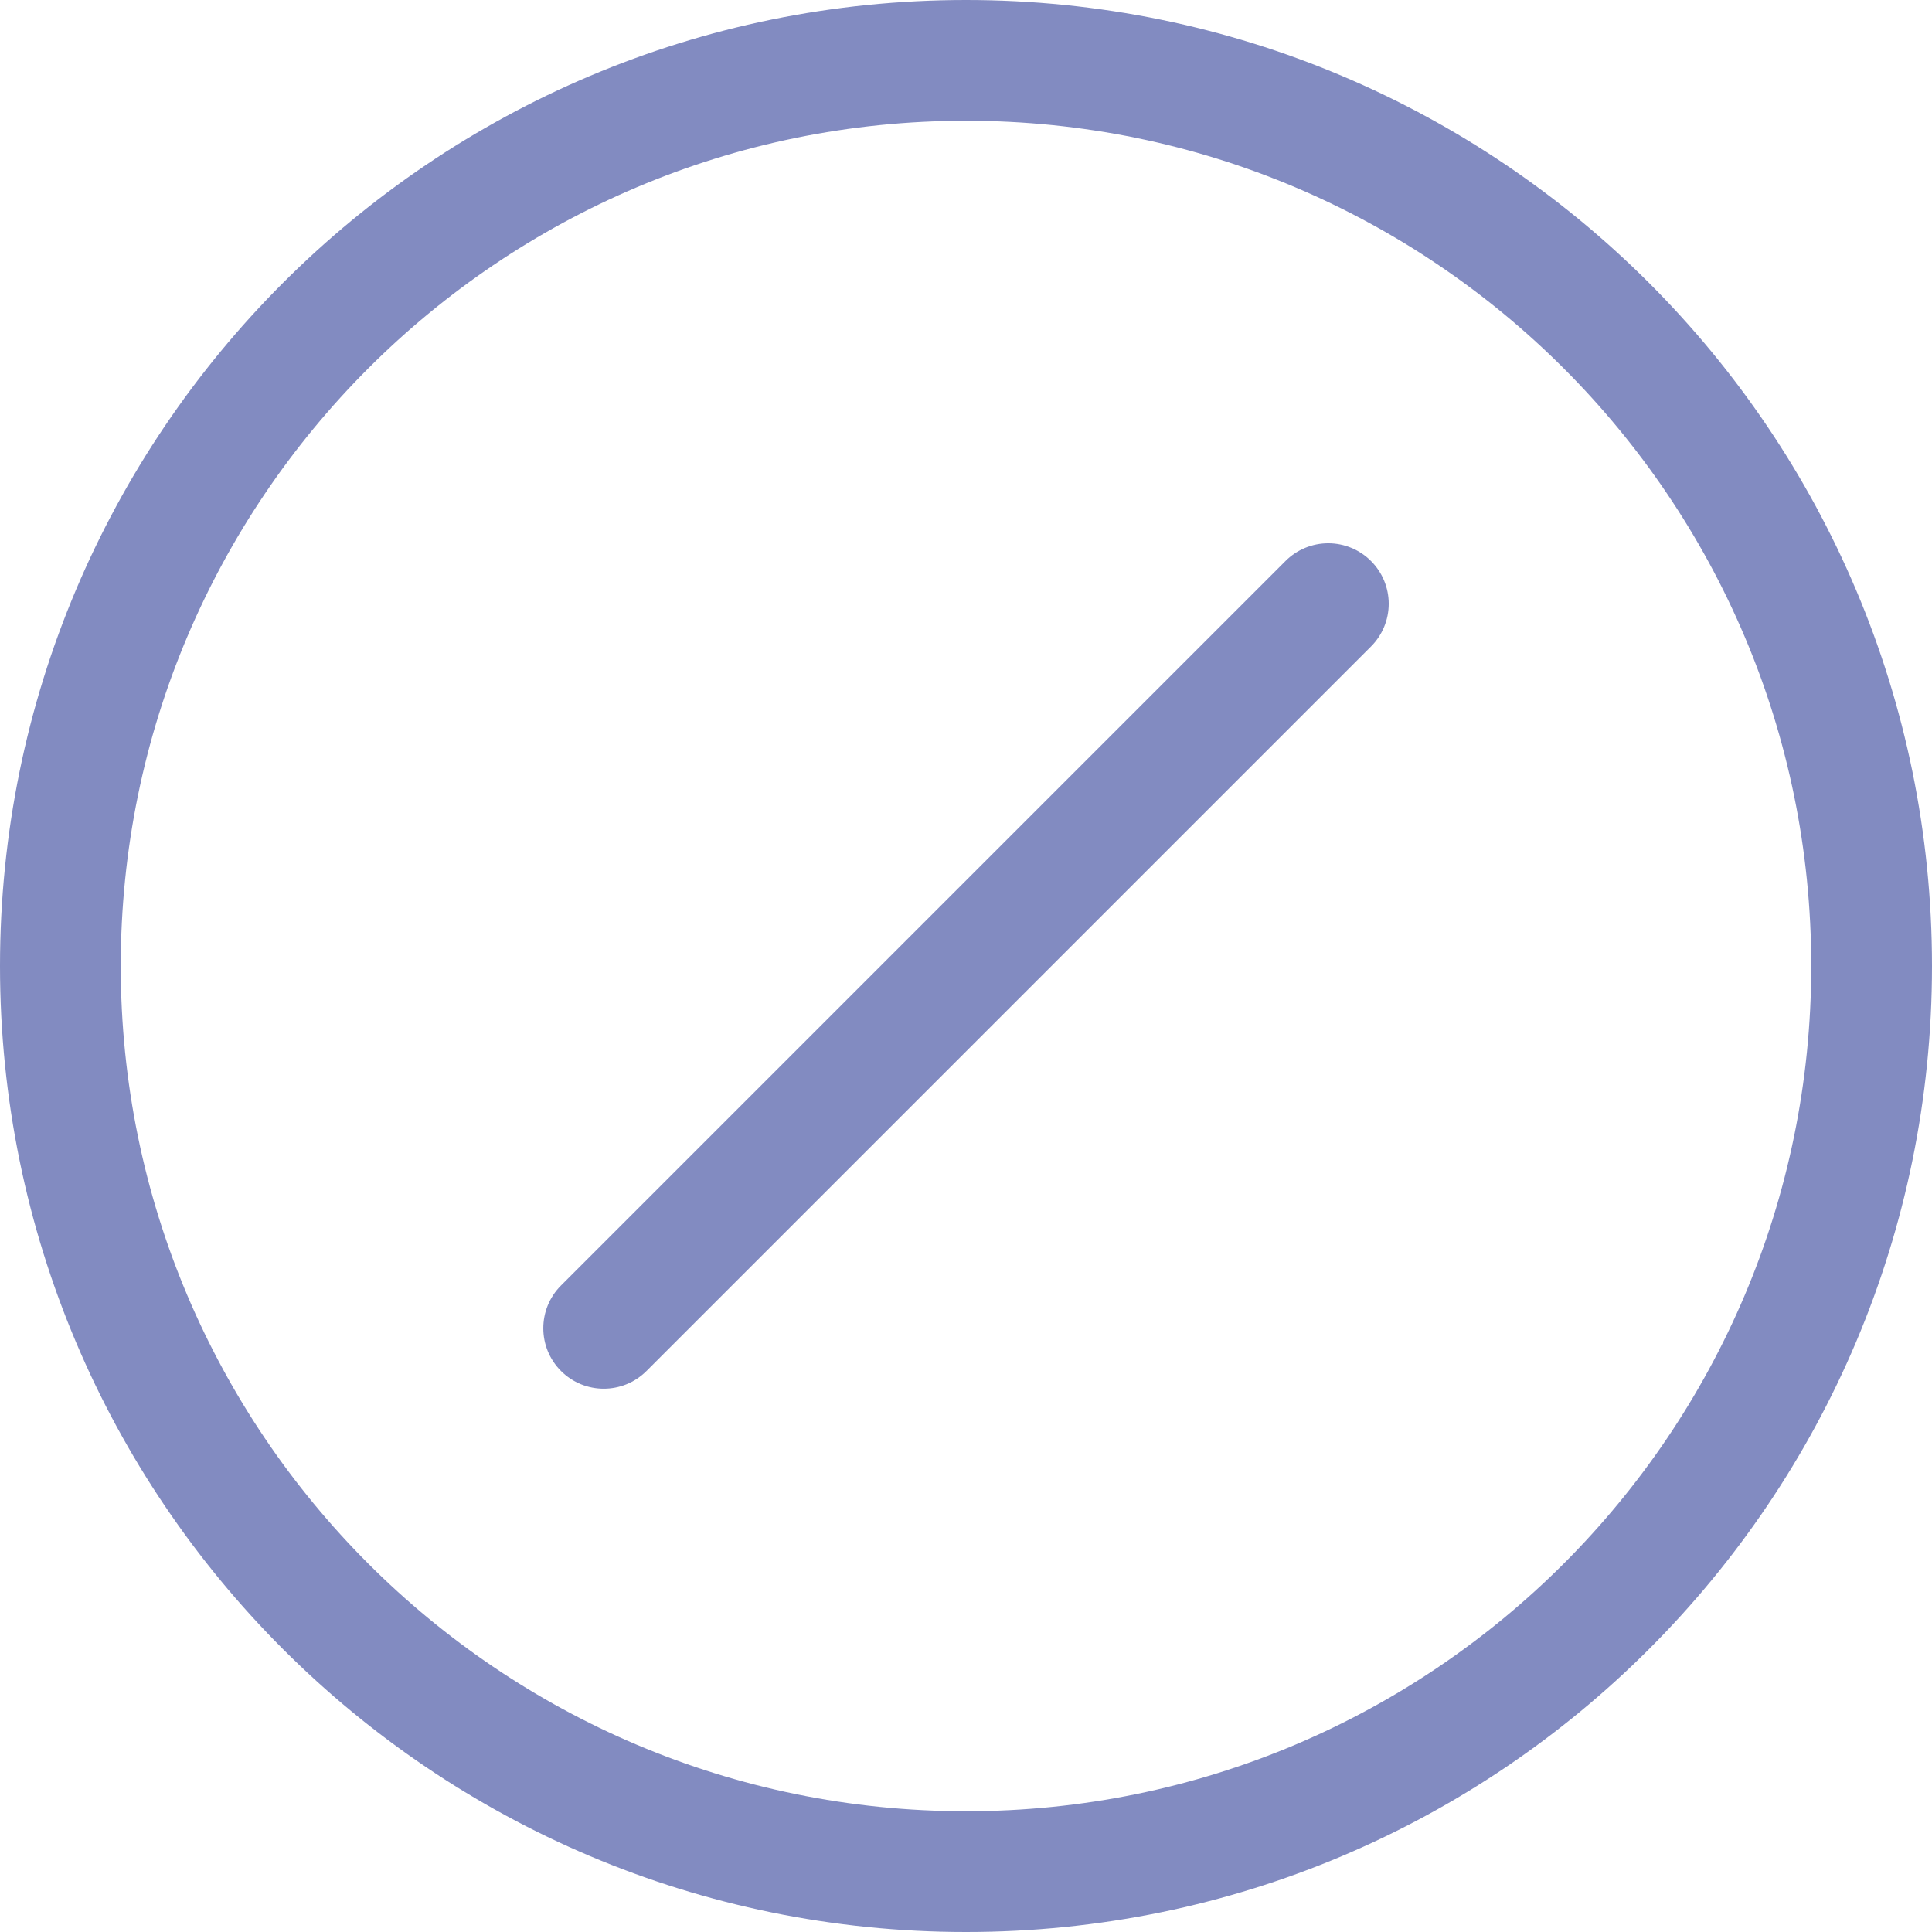
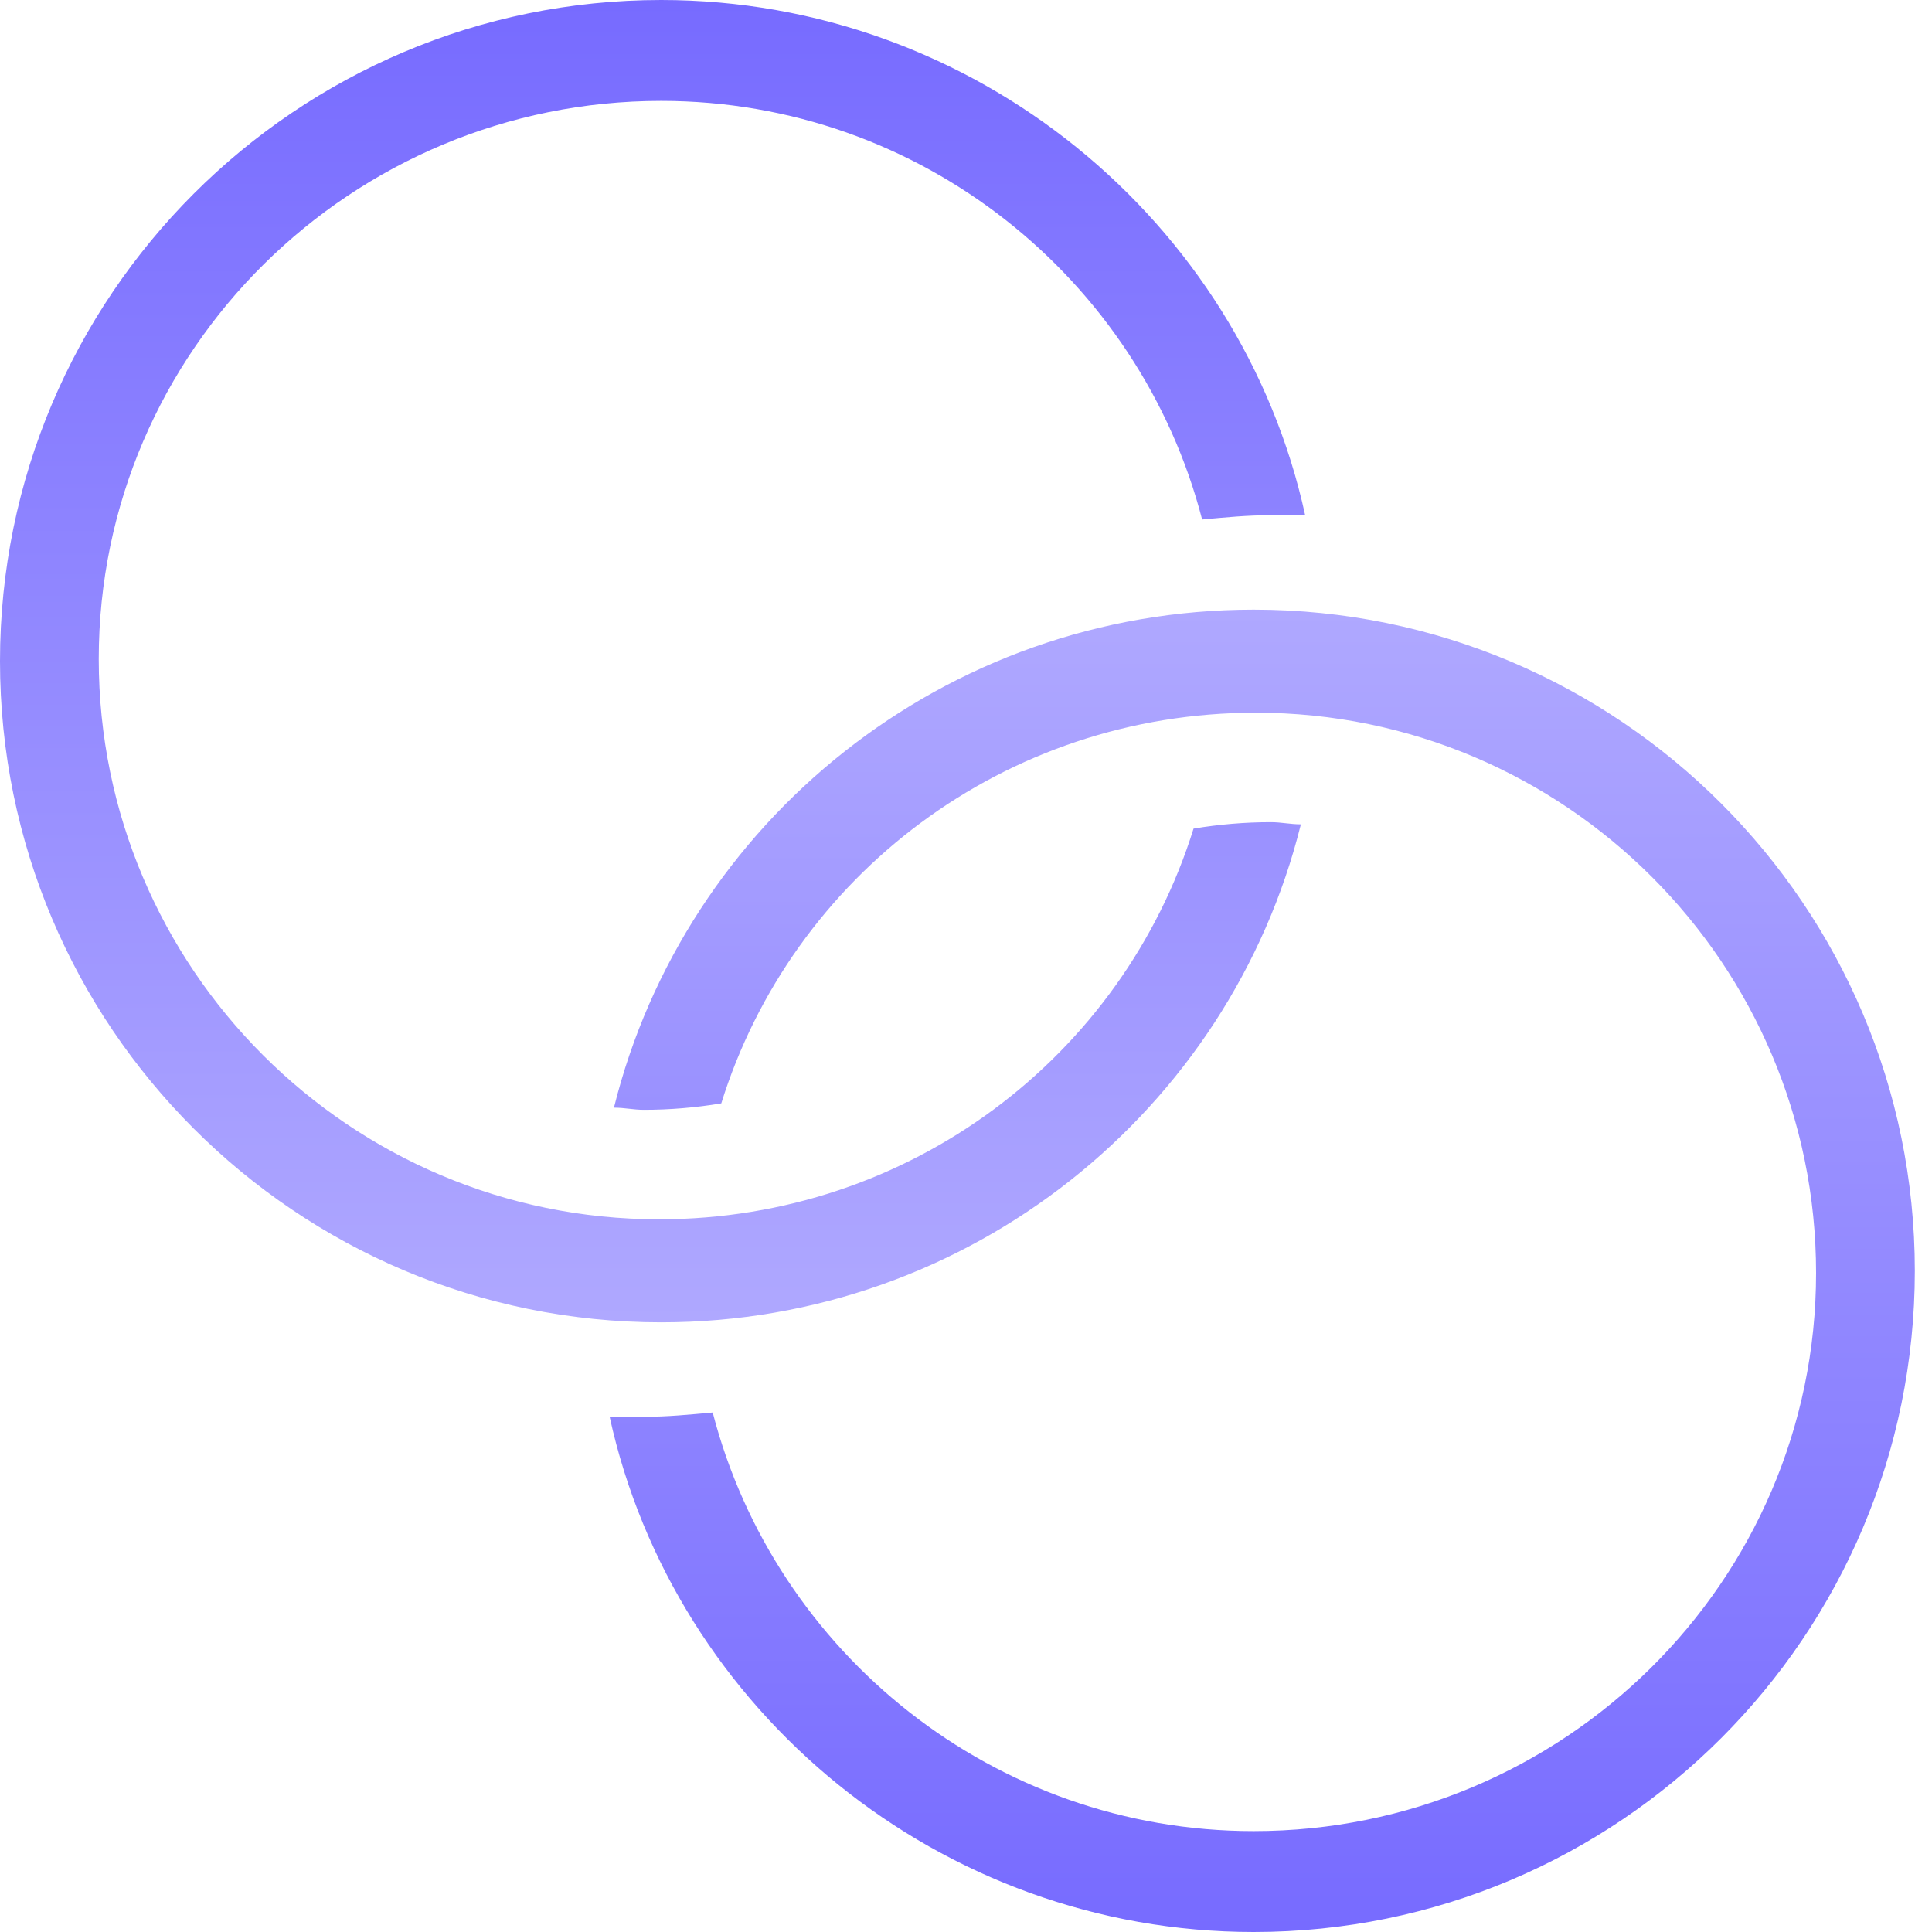
- <svg xmlns="http://www.w3.org/2000/svg" width="16" height="16" fill="#828bc1" class="bi bi-slash-circle" viewBox="0 0 16 16">
-   <path d="M8 15A7 7 0 1 1 8 1a7 7 0 0 1 0 14m0 1A8 8 0 1 0 8 0a8 8 0 0 0 0 16" />
-   <path d="M11.354 4.646a.5.5 0 0 0-.708 0l-6 6a.5.5 0 0 0 .708.708l6-6a.5.5 0 0 0 0-.708" />
+ <svg xmlns="http://www.w3.org/2000/svg" width="100" height="100" viewBox="0 0 100 100" fill="none">
+   <path d="M34.222 0C15.333 0 0 15.333 0 34.222C0 53.111 15.333 68.444 34.222 68.444C50.222 68.444 63.667 57.444 67.333 42.667C66.778 42.667 66.333 42.556 65.778 42.556C64.444 42.556 63.111 42.667 61.778 42.889C58.111 54.667 47.111 63.111 34.111 63.111C18.111 63.111 5.111 50.111 5.111 34.111C5.111 18.111 18.222 5.222 34.222 5.222C47.667 5.222 59 14.444 62.222 26.889C63.444 26.778 64.555 26.667 65.778 26.667C66.333 26.667 67 26.667 67.555 26.667C64.222 11.444 50.444 0 34.222 0Z" fill="url(#paint0_linear_47_3)" />
+   <path d="M64.889 100C83.778 100 99.111 84.667 99.111 65.778C99.111 46.889 83.778 31.555 64.889 31.555C48.889 31.555 35.444 42.556 31.778 57.333C32.333 57.333 32.778 57.444 33.333 57.444C34.667 57.444 36 57.333 37.333 57.111C41 45.333 52 36.889 65 36.889C81 36.889 94 49.889 94 65.889C94 81.889 80.889 94.778 64.889 94.778C51.444 94.778 40.111 85.555 36.889 73.111C35.667 73.222 34.556 73.333 33.333 73.333C32.778 73.333 32.111 73.333 31.555 73.333C34.889 88.555 48.667 100 64.889 100Z" fill="url(#paint1_linear_47_3)" />
+   <defs>
+     <linearGradient id="paint0_linear_47_3" x1="33.778" y1="0" x2="33.778" y2="68.444" gradientUnits="userSpaceOnUse">
+       <stop stop-color="#776BFF" />
+       <stop offset="1" stop-color="#AFA8FF" />
+     </linearGradient>
+     <linearGradient id="paint1_linear_47_3" x1="65.333" y1="31.555" x2="65.333" y2="100" gradientUnits="userSpaceOnUse">
+       <stop stop-color="#AFA8FF" />
+       <stop offset="1" stop-color="#776BFF" />
+     </linearGradient>
+   </defs>
</svg>
